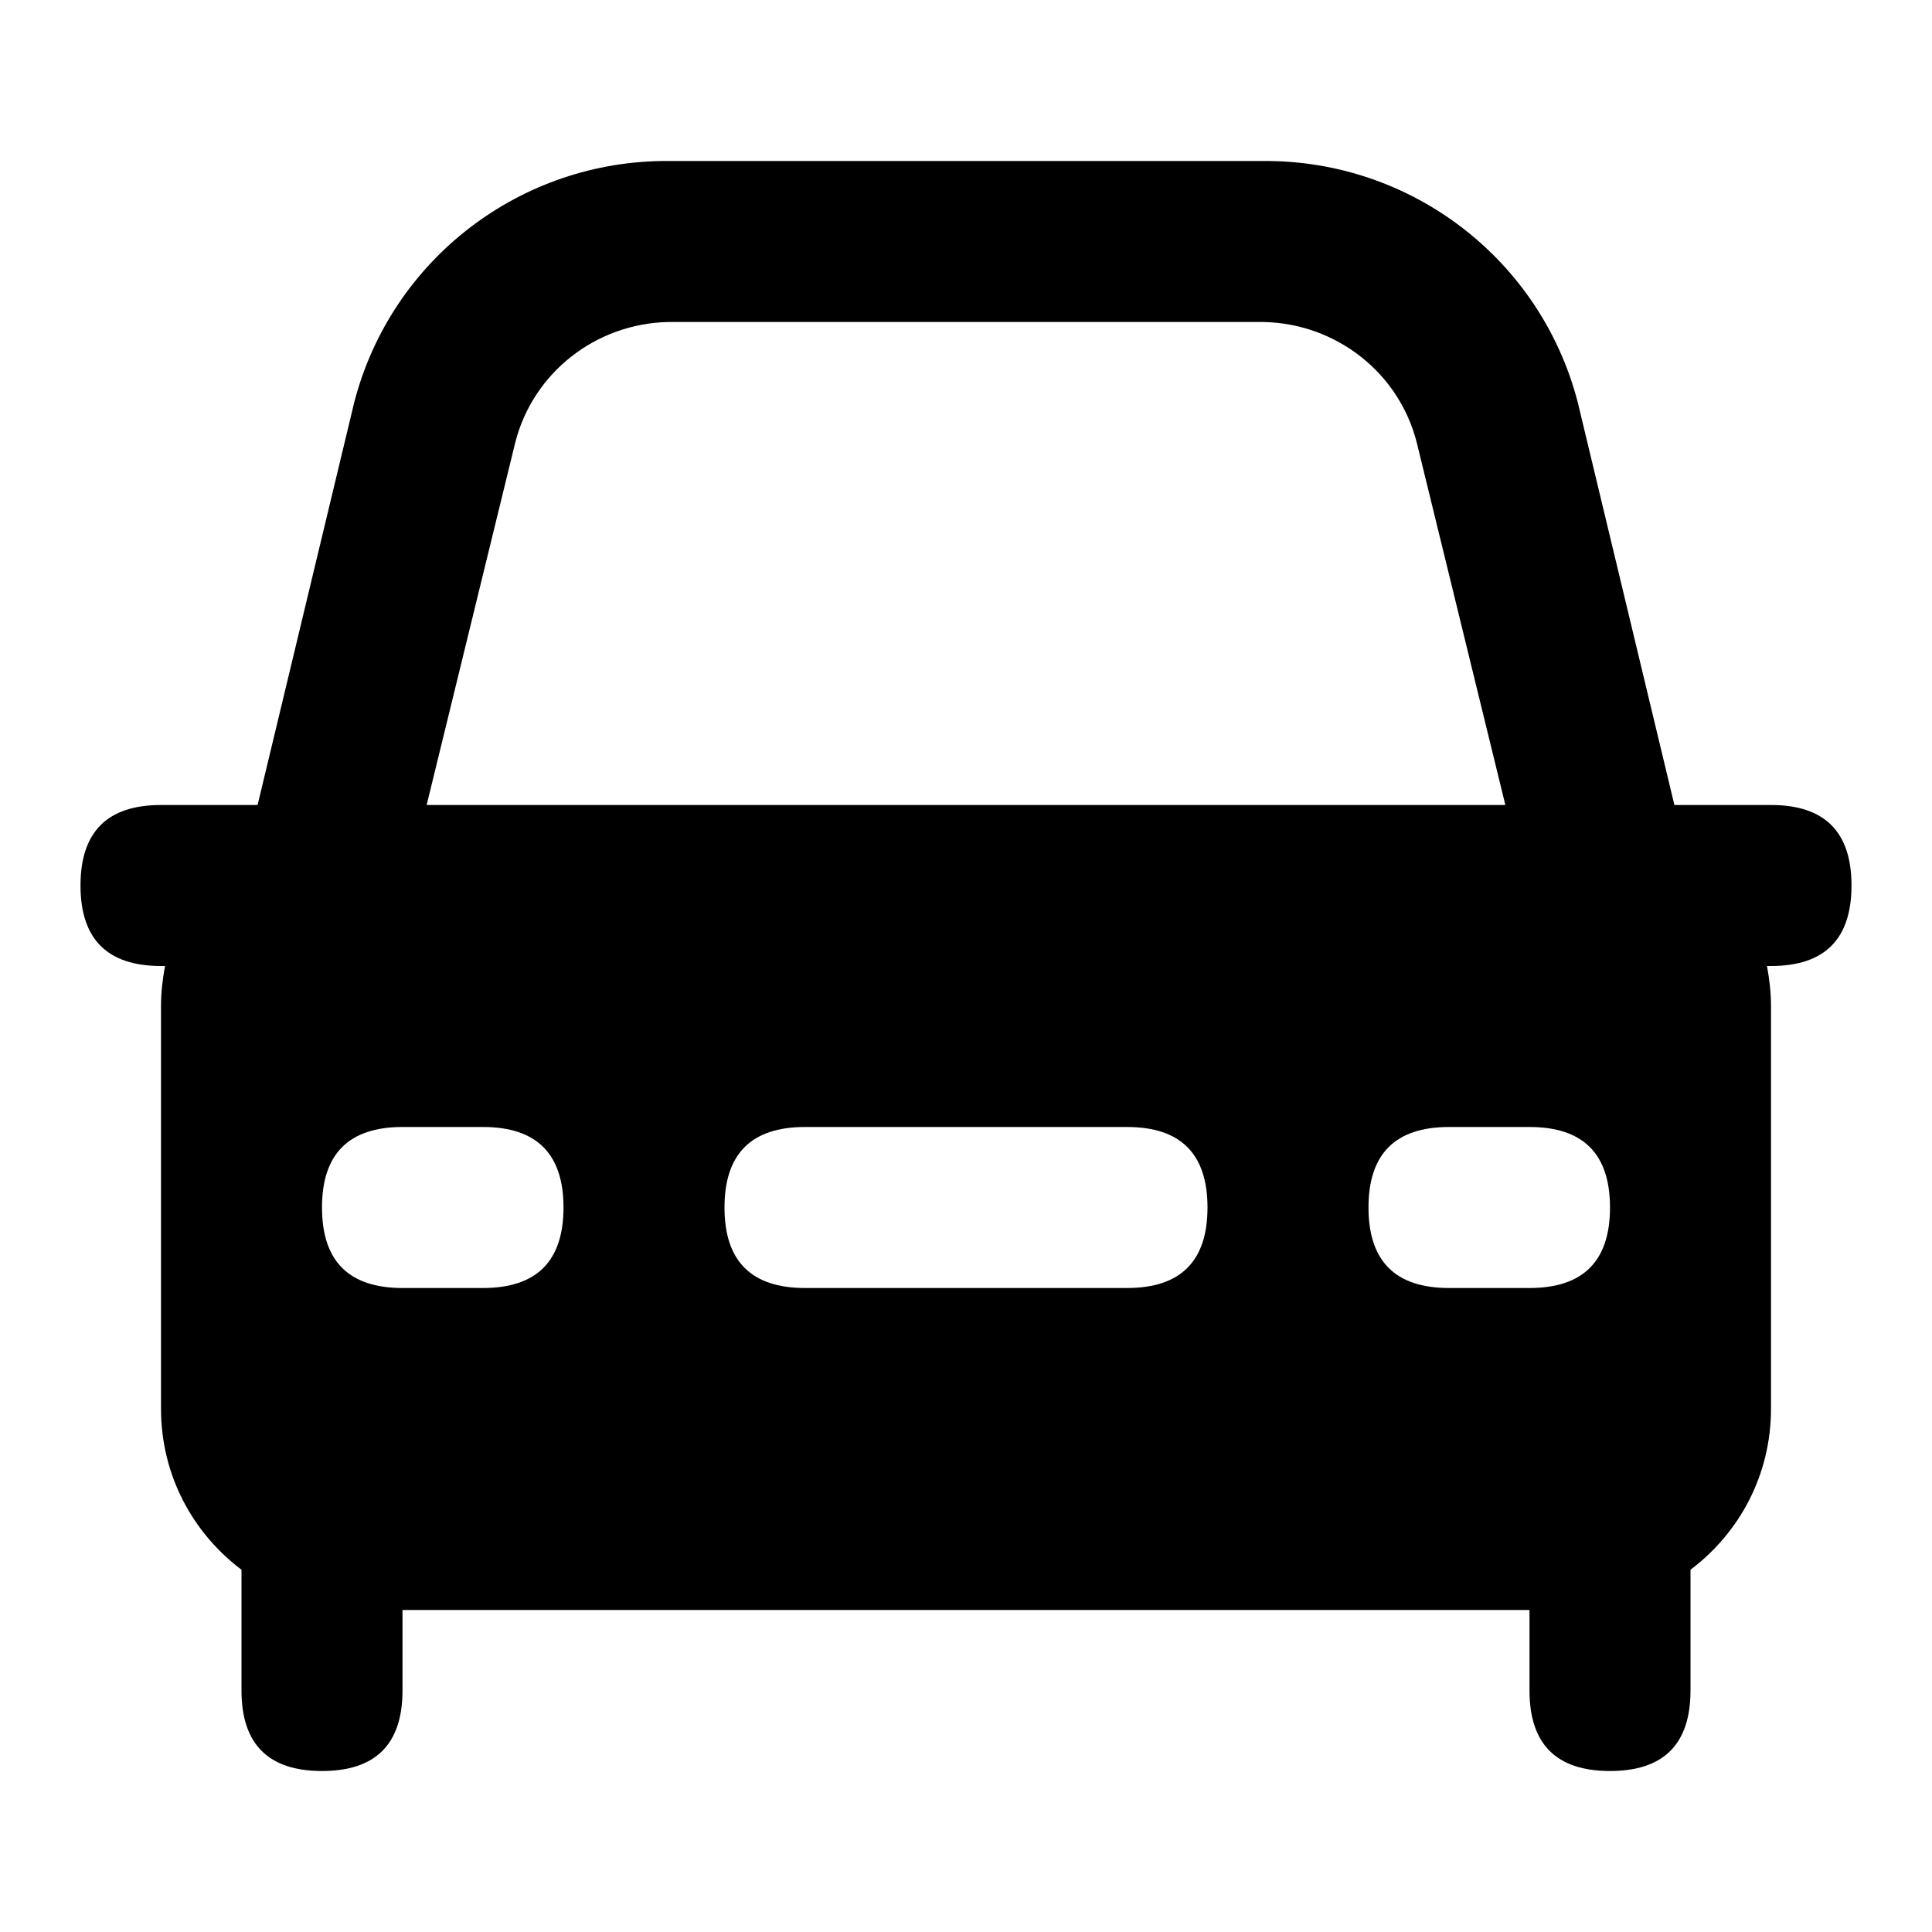
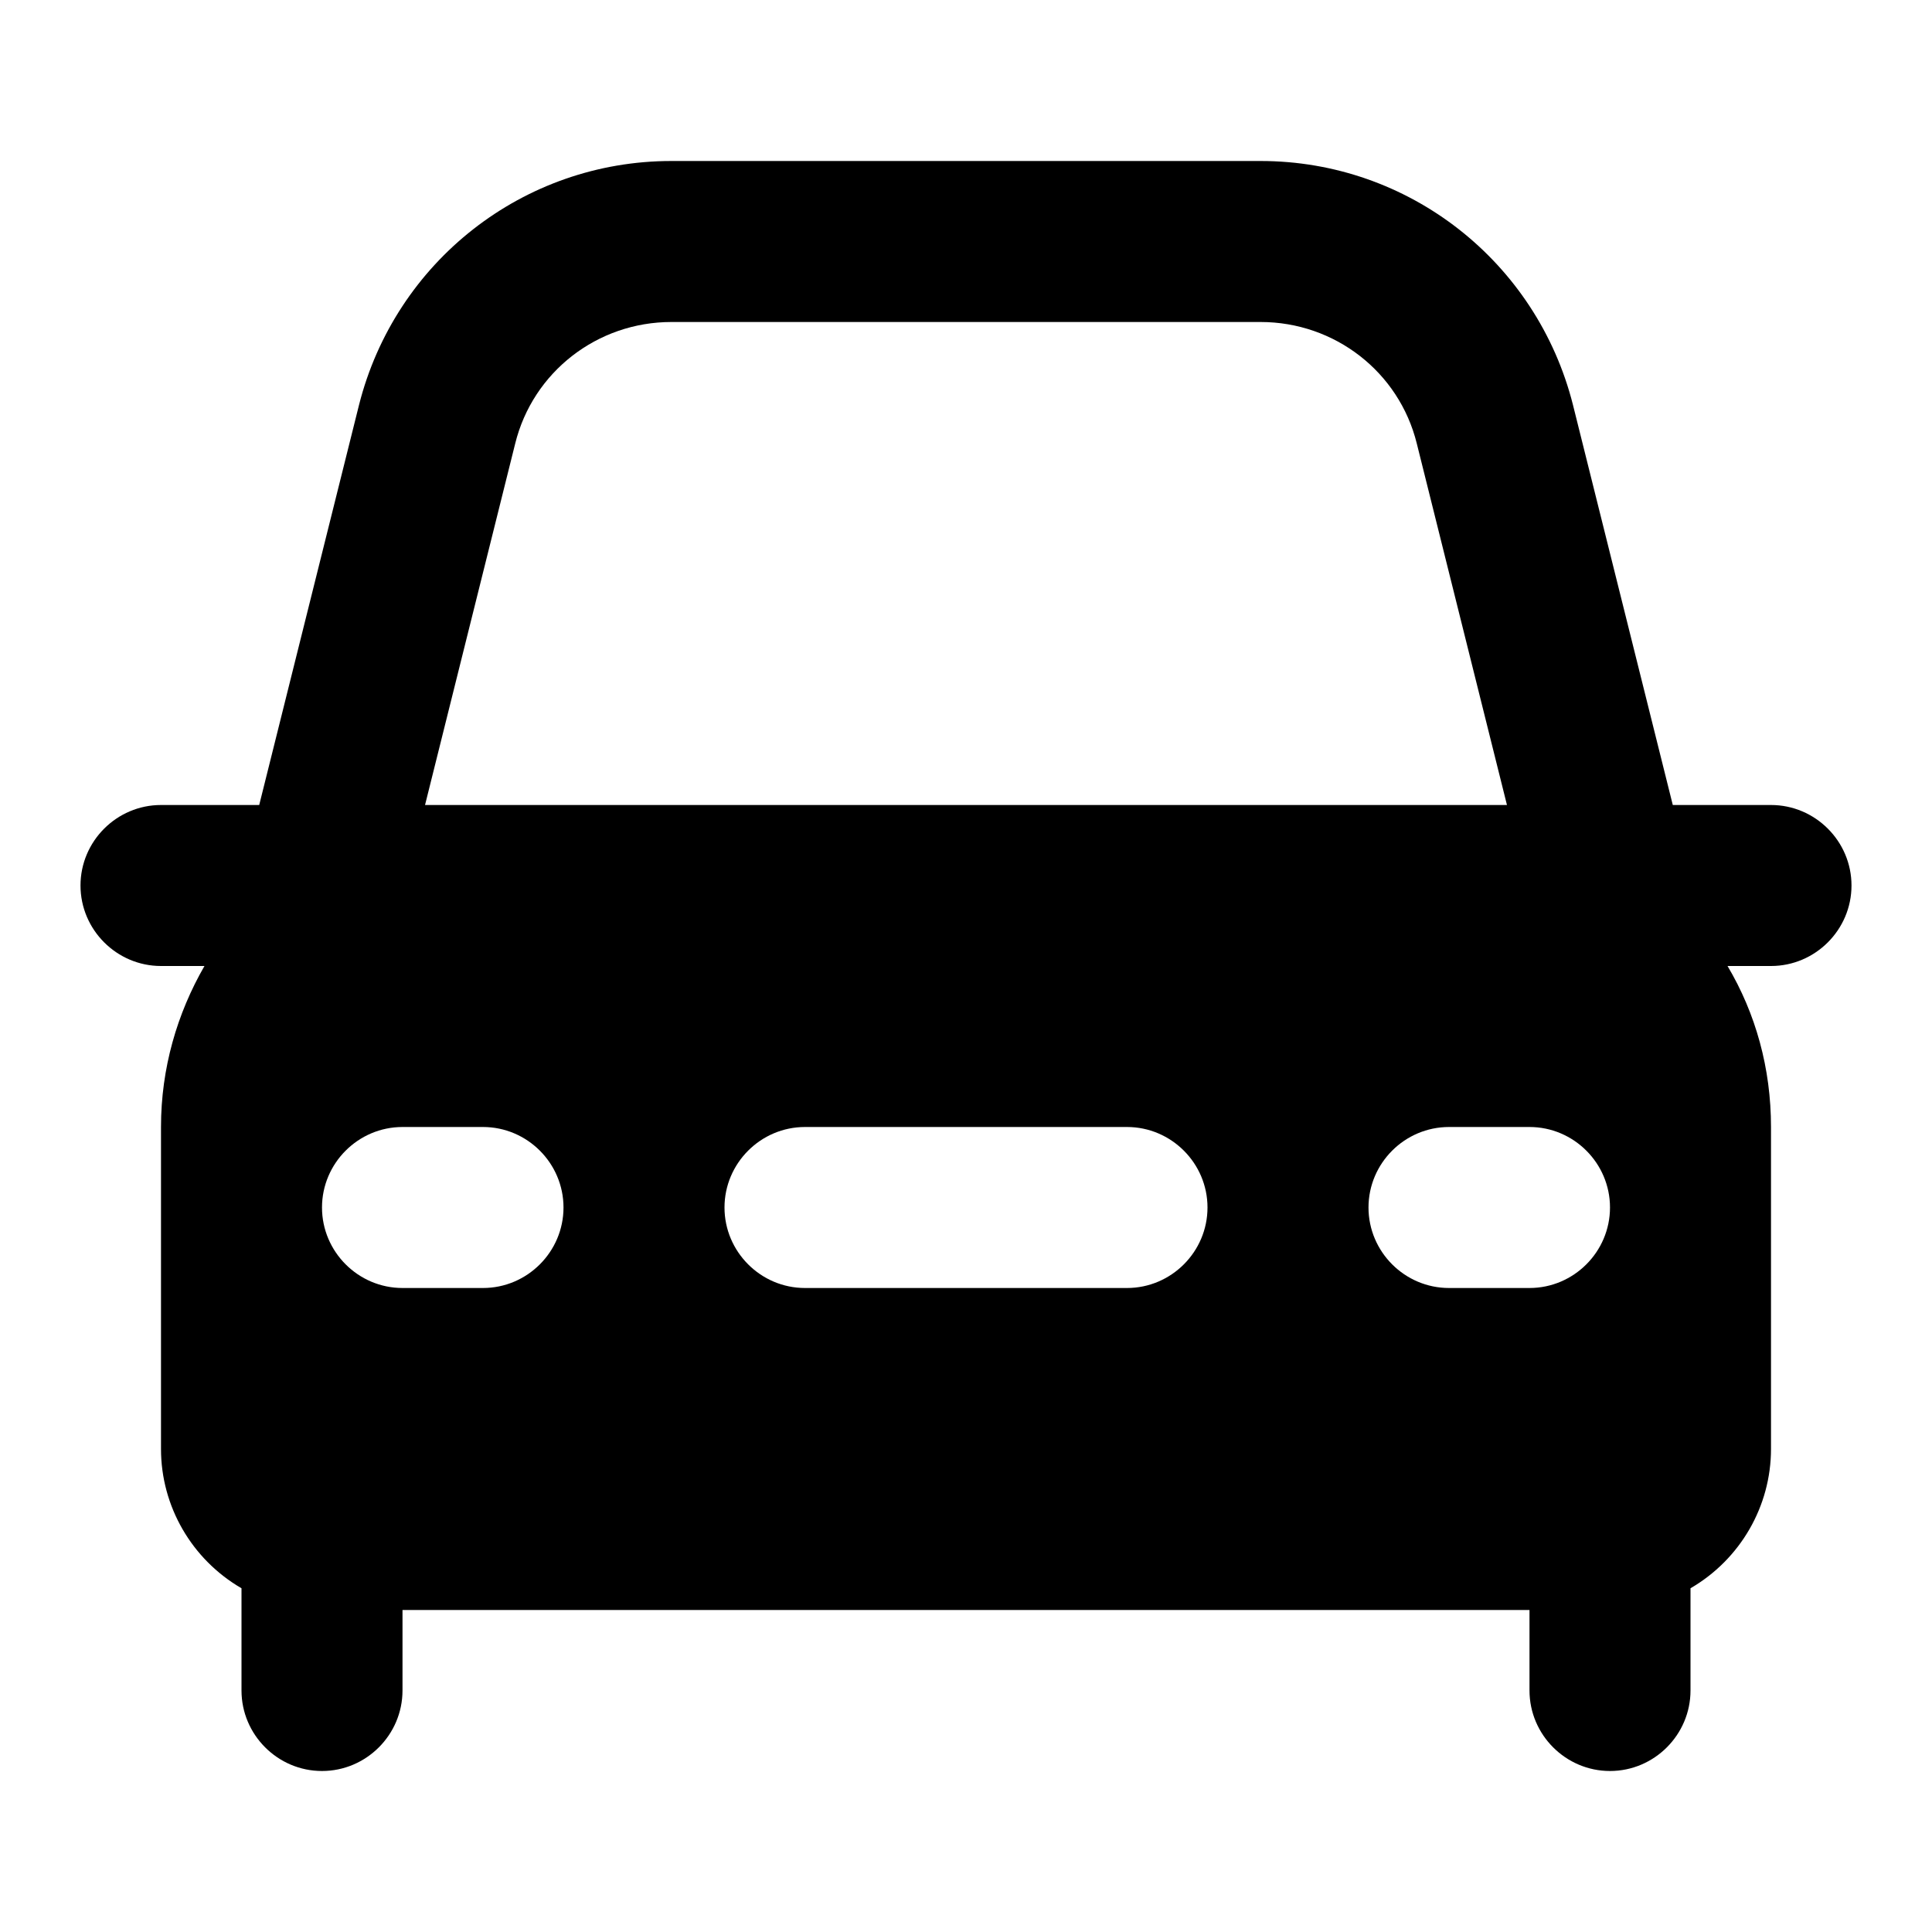
<svg xmlns="http://www.w3.org/2000/svg" viewBox="0 0 24 24" fill="currentColor">
-   <path fill-rule="evenodd" d="M8.3 2L15.7 2C17.53 1.99 19.14 3.22 19.6 5L20.8 10L22 10Q23 10 23 11Q23 12 22 12L21.95 12C21.98 12.16 22 12.33 22 12.5L22 17.5C22 18.32 21.61 19.04 21 19.5L21 21Q21 22 20 22Q19 22 19 21L19 20L5 20L5 21Q5 22 4 22Q3 22 3 21L3 19.5C2.39 19.04 2 18.32 2 17.5L2 12.5C2 12.33 2.02 12.16 2.05 12L2 12Q1 12 1 11Q1 10 2 10L3.2 10L4.4 5C4.86 3.22 6.47 1.99 8.3 2ZM18.7 10L17.6 5.5C17.38 4.63 16.6 4.02 15.7 4L8.3 4C7.4 4.02 6.62 4.63 6.4 5.5L5.3 10ZM10 14Q9 14 9 15Q9 16 10 16L14 16Q15 16 15 15Q15 14 14 14ZM5 14Q4 14 4 15Q4 16 5 16L6 16Q7 16 7 15Q7 14 6 14ZM18 14Q17 14 17 15Q17 16 18 16L19 16Q20 16 20 15Q20 14 19 14Z" />
+   <path fill-rule="evenodd" d="M4.46 5.03C4.91 3.25 6.5 2 8.34 2L15.66 2C17.5 2 19.09 3.25 19.54 5.03L20.78 10L22 10C22.55 10 23 10.45 23 11C23 11.55 22.55 12 22 12L21.46 12C21.81 12.59 22 13.27 22 14L22 18C22 18.71 21.62 19.37 21 19.73L21 21C21 21.55 20.55 22 20 22C19.45 22 19 21.55 19 21L19 20L5 20L5 21C5 21.55 4.55 22 4 22C3.45 22 3 21.55 3 21L3 19.73C2.38 19.37 2 18.71 2 18L2 14C2 13.27 2.2 12.59 2.54 12L2 12C1.45 12 1 11.55 1 11C1 10.45 1.45 10 2 10L3.22 10ZM17.6 5.51C17.38 4.62 16.58 4 15.66 4L8.34 4C7.42 4 6.62 4.62 6.4 5.51L5.28 10L18.72 10ZM10 14C9.45 14 9 14.45 9 15C9 15.55 9.45 16 10 16L14 16C14.55 16 15 15.55 15 15C15 14.45 14.55 14 14 14ZM4 15C4 15.55 4.45 16 5 16L6 16C6.55 16 7 15.55 7 15C7 14.45 6.55 14 6 14L5 14C4.45 14 4 14.45 4 15ZM18 14C17.45 14 17 14.45 17 15C17 15.55 17.45 16 18 16L19 16C19.55 16 20 15.55 20 15C20 14.45 19.55 14 19 14Z" />
</svg>
